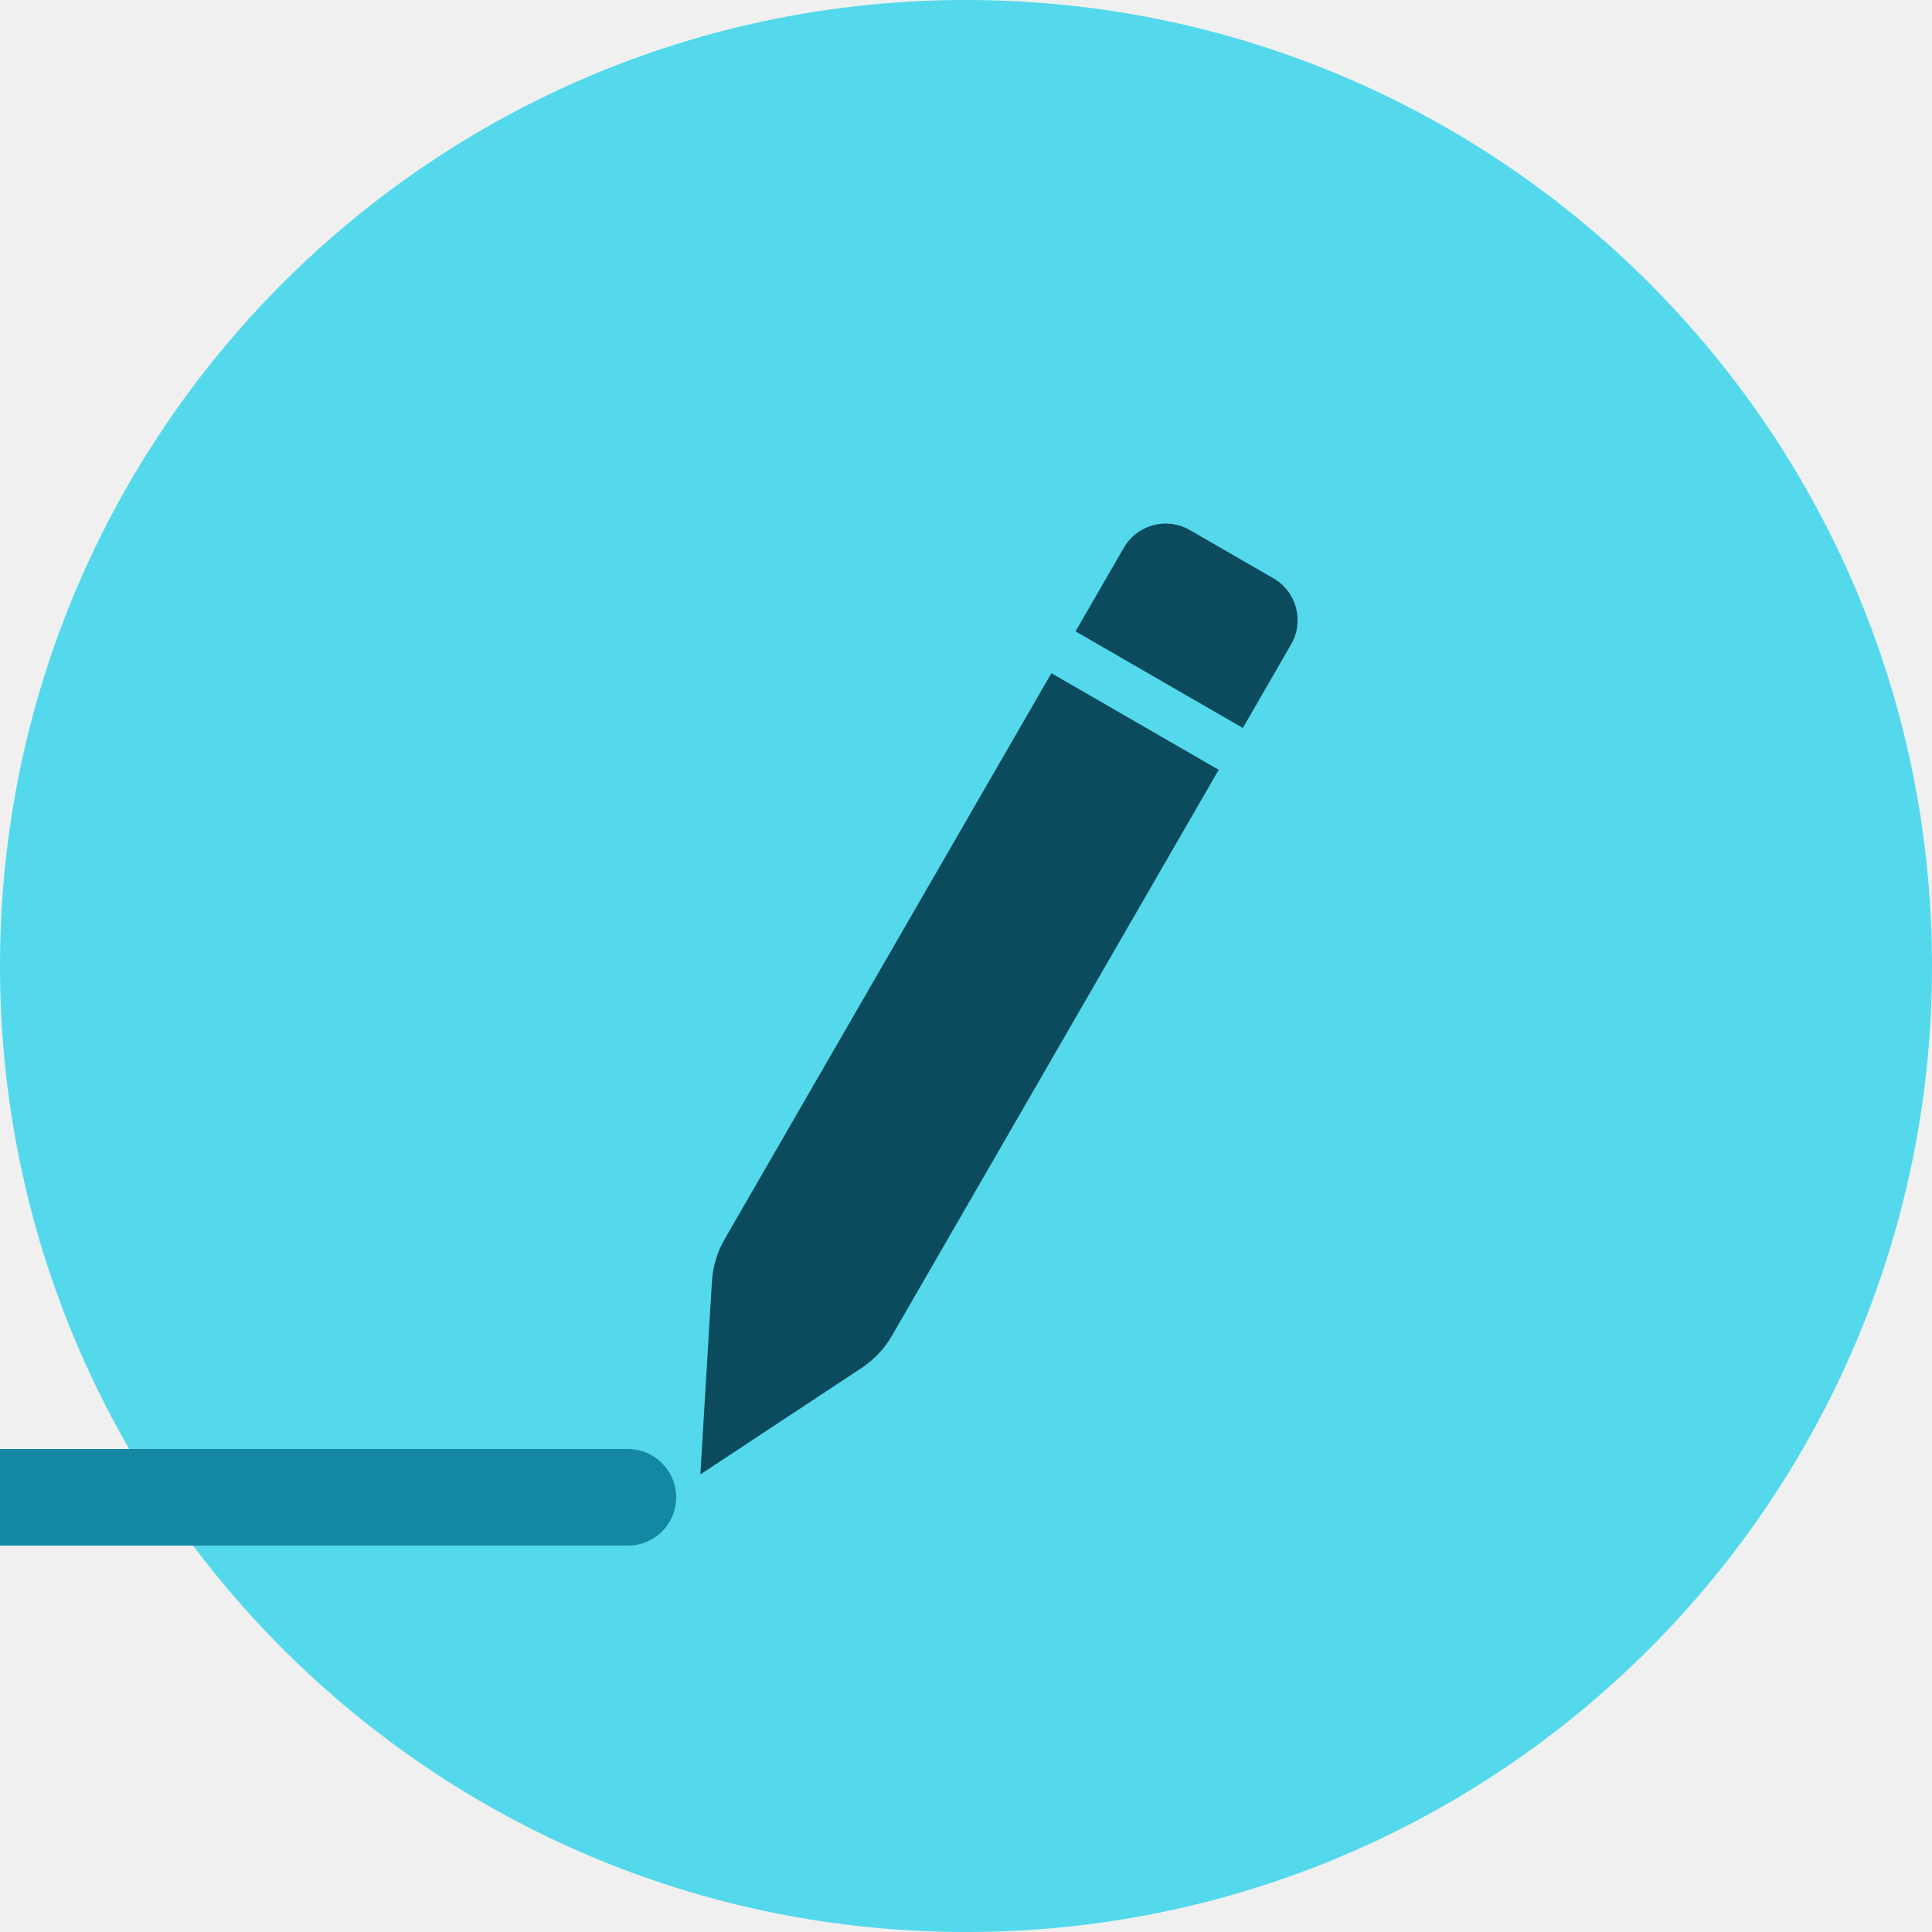
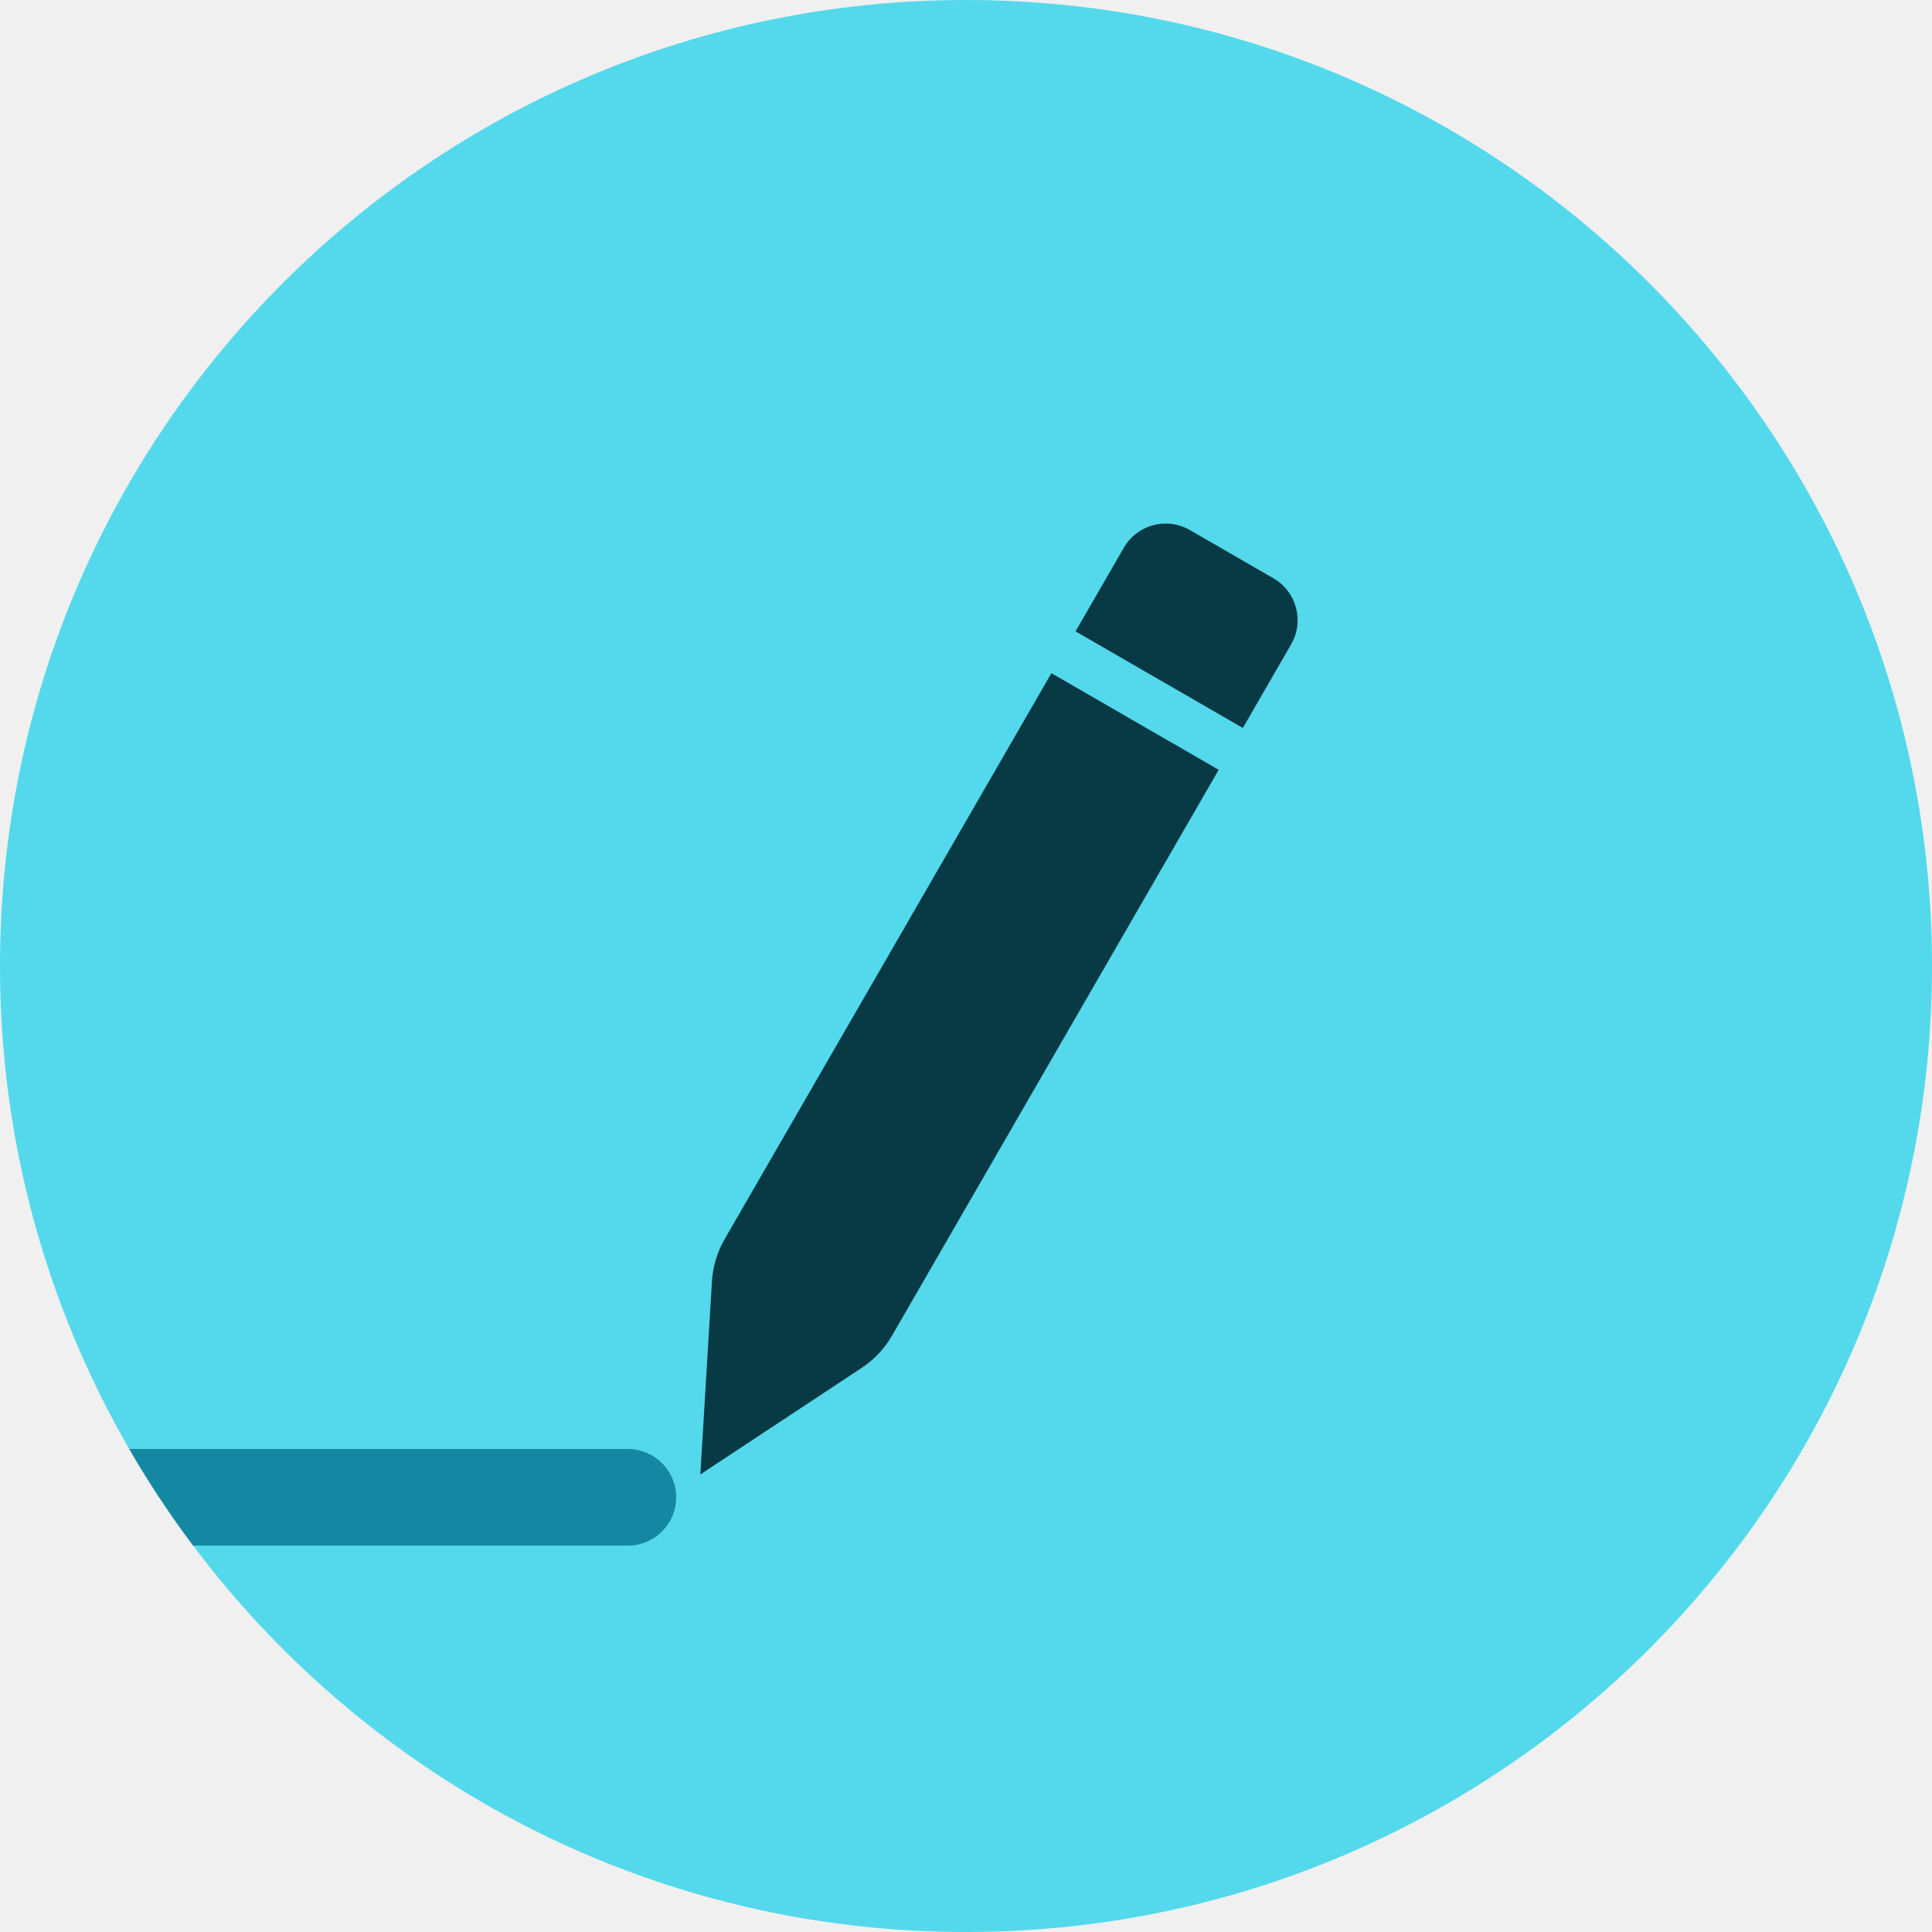
- <svg xmlns="http://www.w3.org/2000/svg" width="40px" height="40px" viewBox="0 0 40 40" version="1.1">
-   <defs />
+ <svg xmlns="http://www.w3.org/2000/svg" xmlns:xlink="http://www.w3.org/1999/xlink" width="40px" height="40px" viewBox="0 0 40 40" version="1.1">
+   <defs>
+     <rect id="path-1" x="0" y="0" width="40" height="40" rx="20" />
+   </defs>
  <g id="Page-1" stroke="none" stroke-width="1" fill="none" fill-rule="evenodd">
-     <g id="icon-blue-edit-double" transform="translate(-2, 0)">
-       <circle id="Oval-10" fill="#53D9EB" cx="22" cy="20" r="20" />
-       <g id="icon-gray-edit-double">
-         <g id="Rectangle-10" fill="#1488A2">
-           <rect x="0" y="30" width="16" height="2" rx="1" />
+     <g id="icon-blue-edit-double">
+       <g id="icon/blue/edit">
+         <g id="base">
+           <mask id="mask-2" fill="white">
+             <use xlink:href="#path-1" />
+           </mask>
+           <use id="Mask" fill="#53D9EB" xlink:href="#path-1" />
+           <rect id="Rectangle-10" fill="#1488A2" mask="url(#mask-2)" x="-2" y="30" width="16" height="2" rx="1" />
        </g>
-         <path d="M21,10 L23,10 L23,10 C23.552,10 24,10.448 24,11 L24,27.528 L24,27.528 C24,27.838 23.928,28.145 23.789,28.422 L22,32 L20.211,28.422 L20.211,28.422 C20.072,28.145 20,27.838 20,27.528 L20,11 L20,11 C20,10.448 20.448,10 21,10 L21,10 Z M20,13 L20,14 L24,14 L24,13 L20,13 Z" id="pen" fill="#0C4B5D" transform="translate(22, 21) rotate(30) translate(-22, -21) " />
+         <path d="M19,10 L21,10 L21,10 C21.552,10 22,10.448 22,11 L22,27.528 L22,27.528 C22,27.838 21.928,28.145 21.789,28.422 L20,32 L18.211,28.422 L18.211,28.422 C18.072,28.145 18,27.838 18,27.528 L18,11 L18,11 C18,10.448 18.448,10 19,10 L19,10 Z M18,13 L18,14 L22,14 L22,13 L18,13 Z" id="pen" fill="#083A45" transform="translate(20, 21) rotate(30) translate(-20, -21) " />
      </g>
    </g>
  </g>
</svg>
